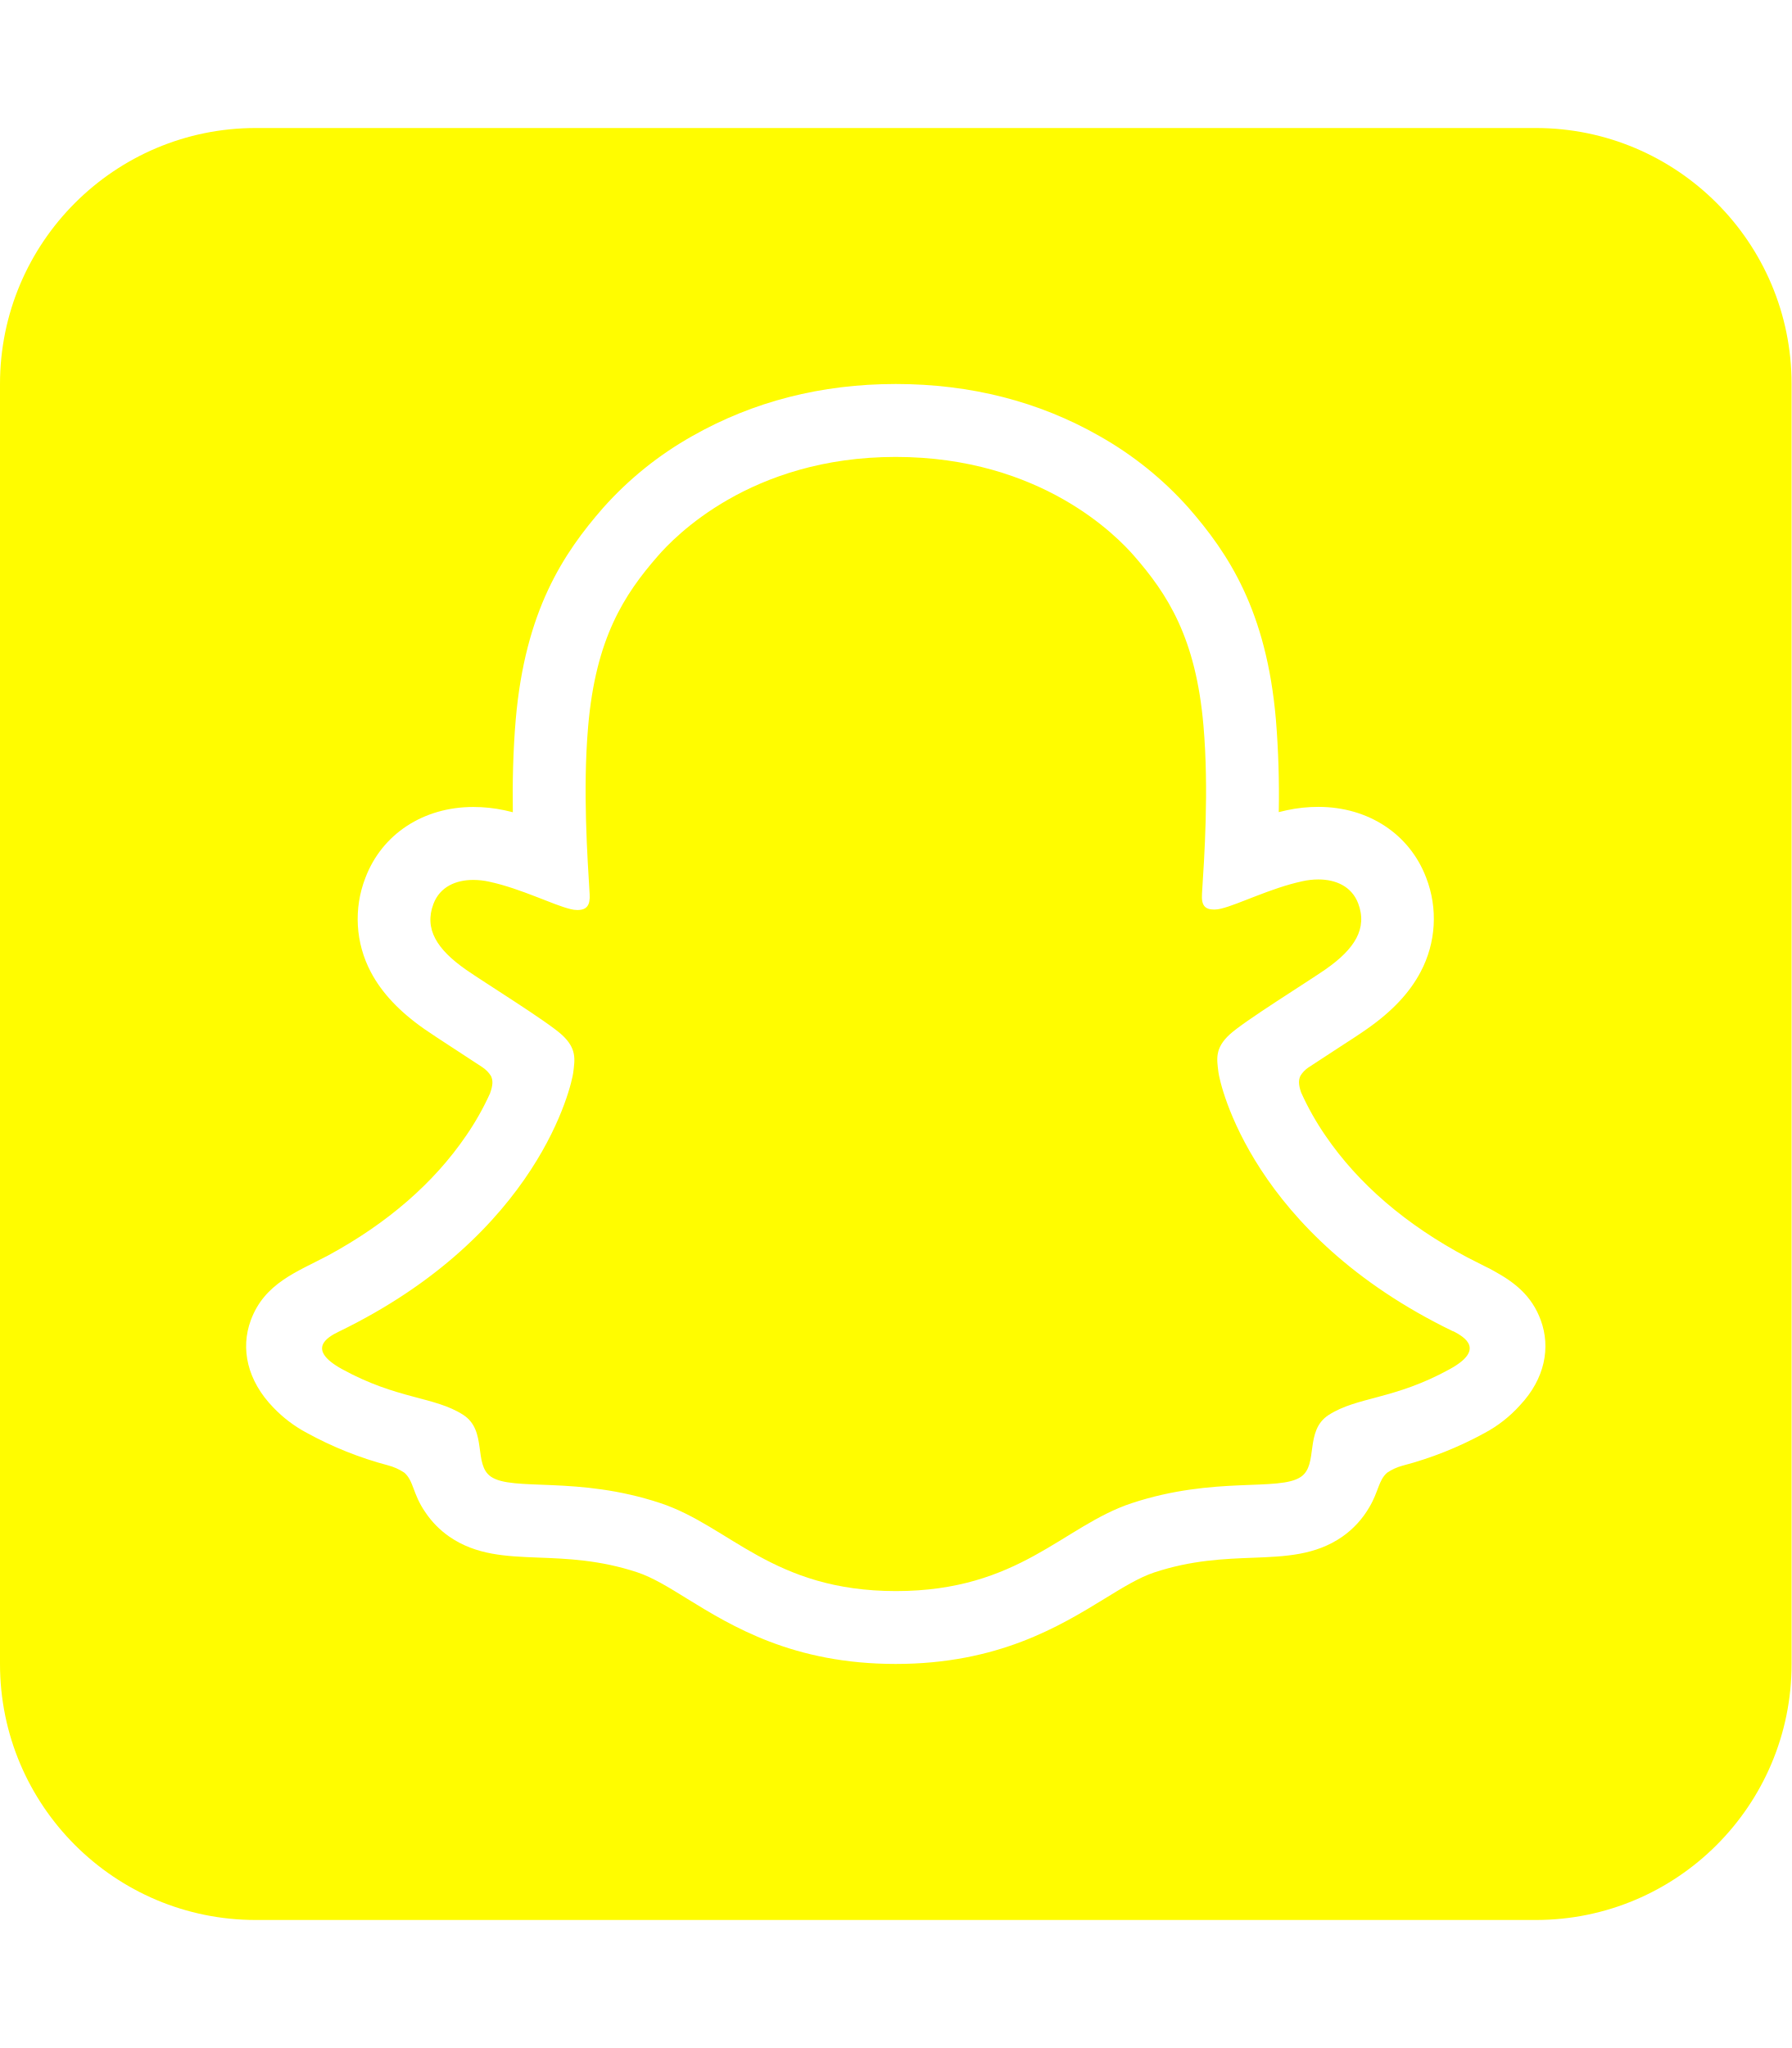
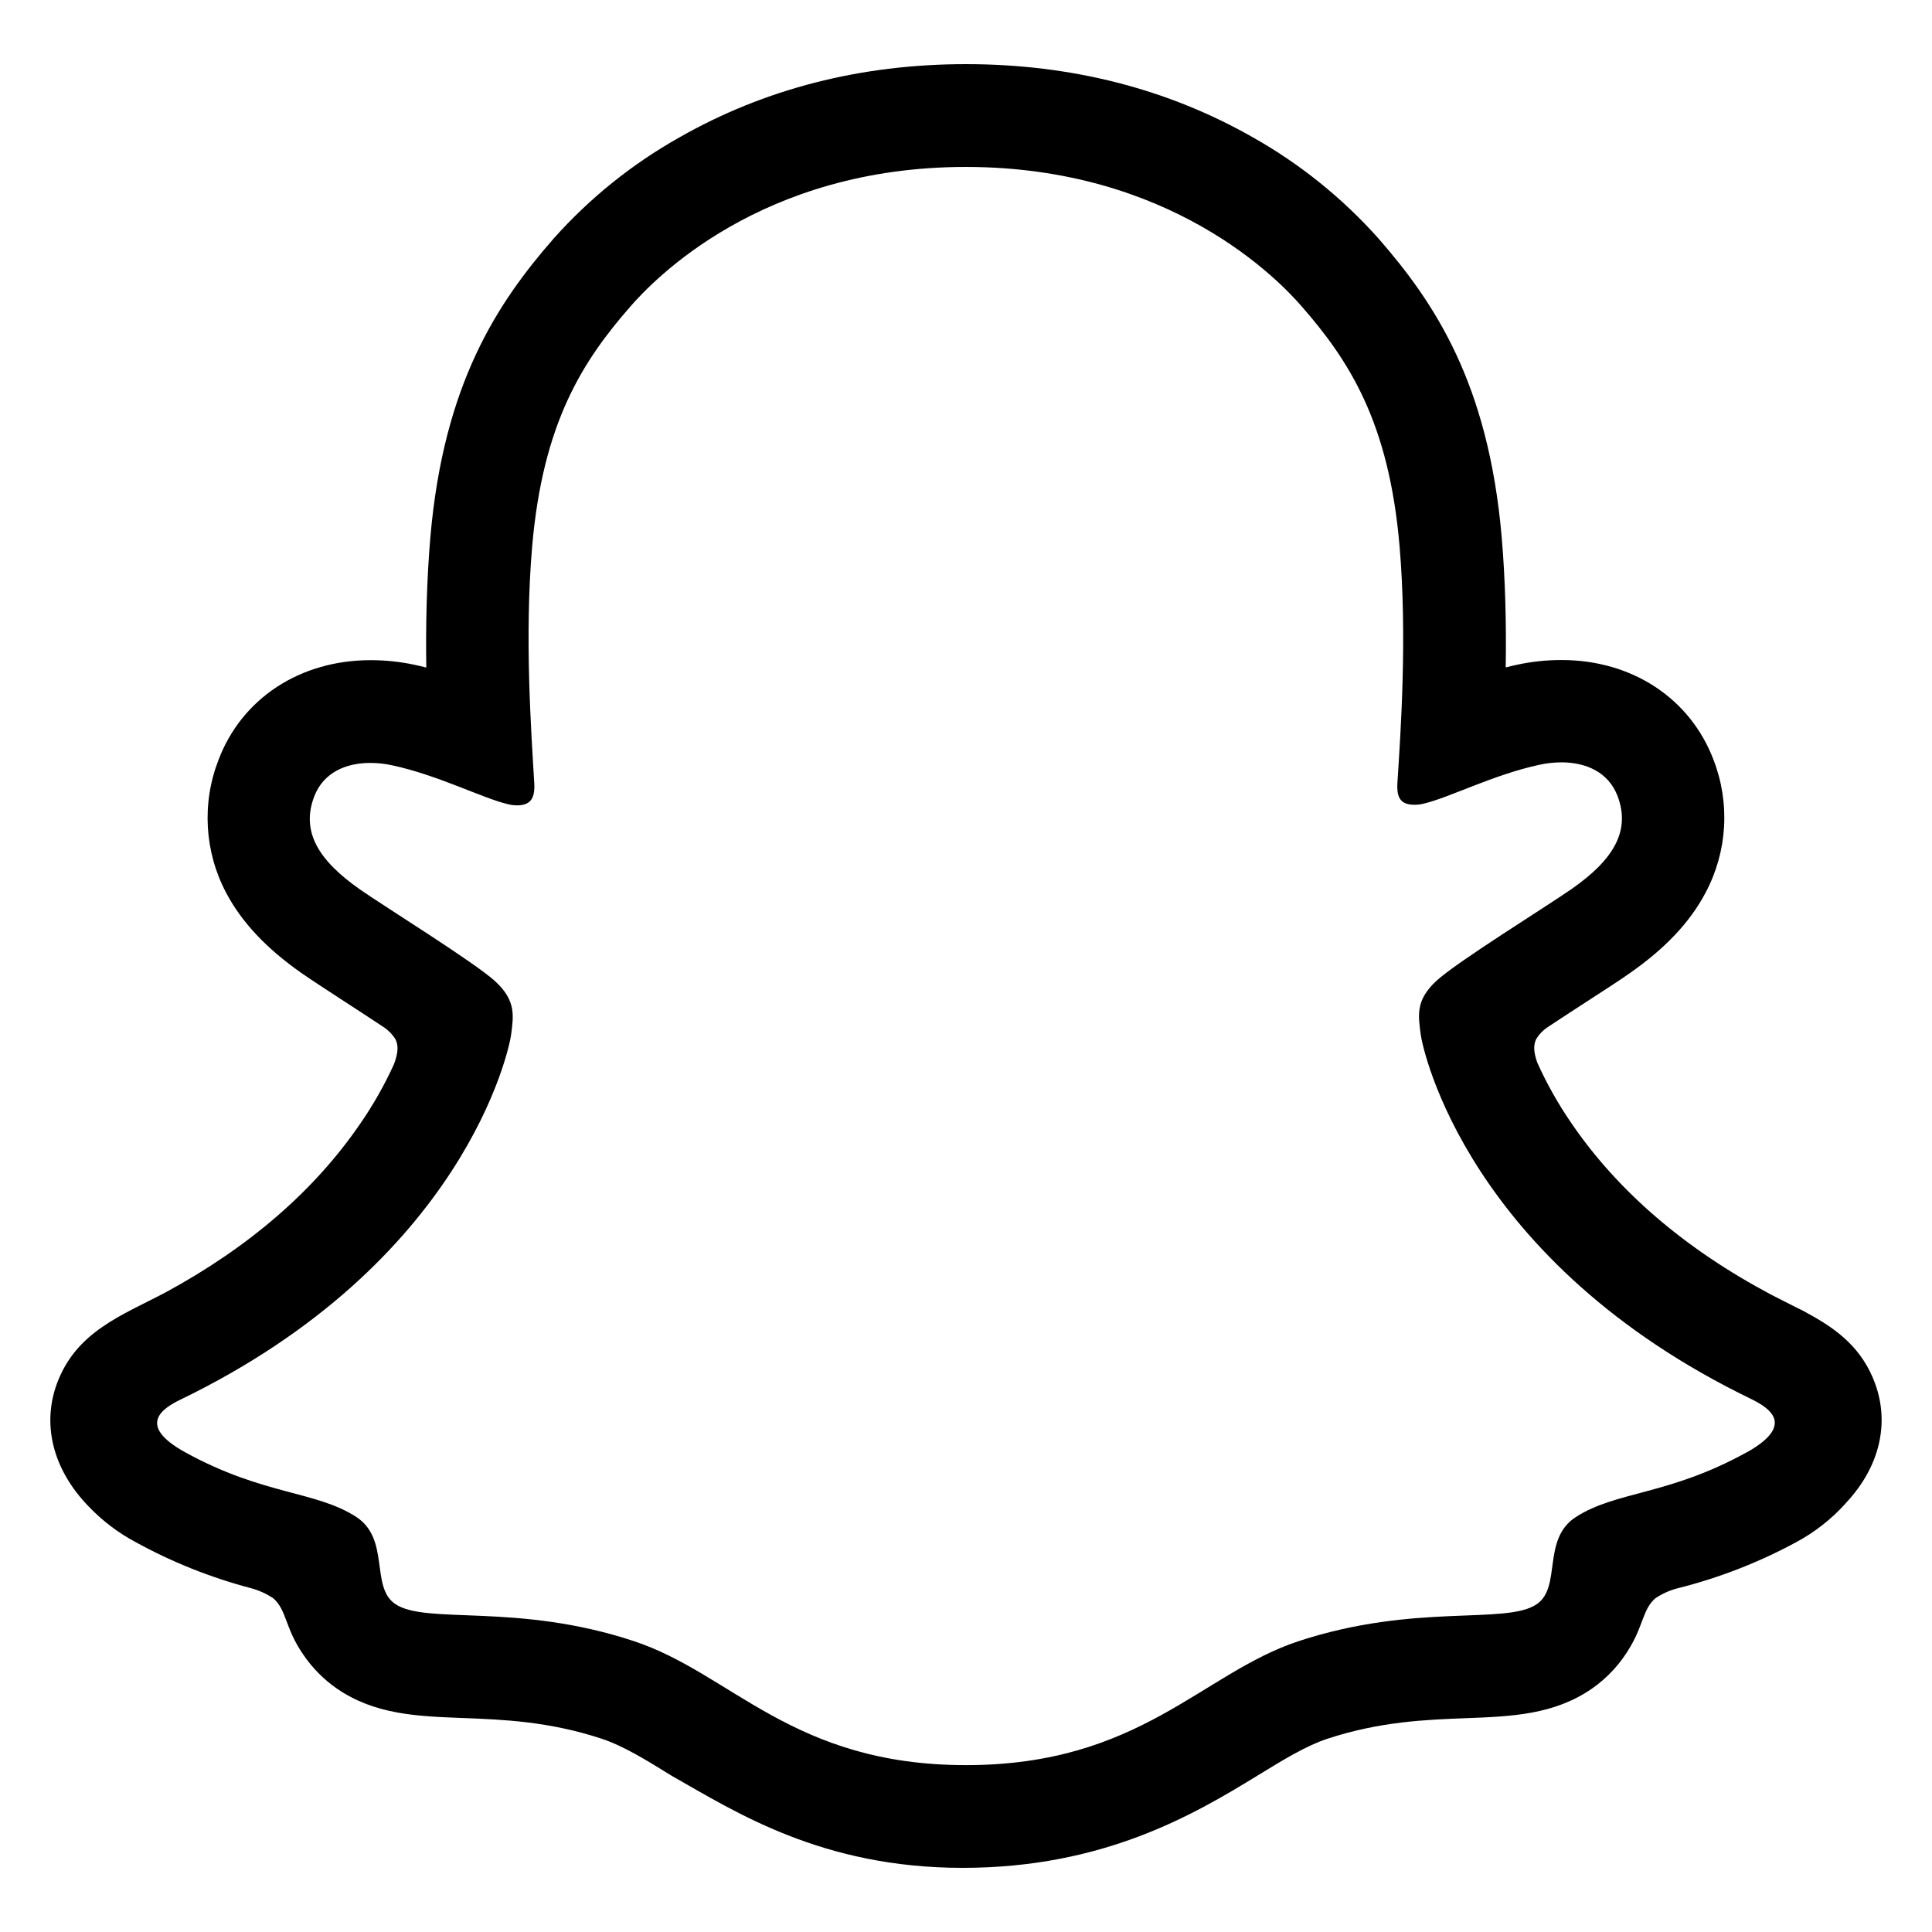
- <svg xmlns="http://www.w3.org/2000/svg" aria-hidden="true" focusable="false" data-prefix="fab" data-icon="snapchat-square" class="svg-inline--fa fa-snapchat-square" role="img" viewBox="0 0 448 512">
-   <path fill="rgb(255, 252, 0)" d="M384 32H64A64 64 0 0 0 0 96V416a64 64 0 0 0 64 64H384a64 64 0 0 0 64-64V96A64 64 0 0 0 384 32zm-3.907 319.3-.083 .1a32.36 32.36 0 0 1 -8.717 6.823 90.26 90.26 0 0 1 -20.59 8.2 12.69 12.69 0 0 0 -3.852 1.76c-2.158 1.909-2.1 4.64-4.4 8.55a23.14 23.14 0 0 1 -6.84 7.471c-6.707 4.632-14.24 4.923-22.23 5.23-7.214 .274-15.39 .581-24.73 3.669-3.761 1.245-7.753 3.694-12.38 6.533-11.27 6.9-26.68 16.35-52.3 16.35s-40.92-9.4-52.11-16.28c-4.657-2.888-8.675-5.362-12.54-6.64-9.339-3.08-17.52-3.4-24.73-3.67-7.986-.307-15.52-.6-22.23-5.229a23.08 23.08 0 0 1 -6.01-6.11c-3.2-4.632-2.855-7.8-5.254-9.895a13.43 13.43 0 0 0 -4.1-1.834 89.99 89.99 0 0 1 -20.31-8.127 32.9 32.9 0 0 1 -8.3-6.284c-6.583-6.757-8.276-14.78-5.686-21.82 3.436-9.338 11.57-12.11 19.4-16.26 14.78-8.027 26.35-18.06 34.43-29.88a68.24 68.24 0 0 0 5.985-10.57c.789-2.158 .772-3.329 .241-4.416a7.386 7.386 0 0 0 -2.208-2.217c-2.532-1.676-5.113-3.353-6.882-4.5-3.27-2.141-5.868-3.818-7.529-4.98-6.267-4.383-10.65-9.04-13.4-14.24a28.4 28.4 0 0 1 -1.369-23.58c4.134-10.92 14.47-17.71 26.98-17.71a37.14 37.14 0 0 1 7.845 .83c.689 .15 1.37 .307 2.042 .482-.108-7.43 .058-15.36 .722-23.12 2.358-27.26 11.91-41.59 21.87-52.99a86.84 86.84 0 0 1 22.28-17.93C188.3 100.4 205.3 96 224 96s35.83 4.383 50.94 13.02a87.17 87.17 0 0 1 22.24 17.9c9.961 11.41 19.52 25.71 21.87 52.99a231.2 231.2 0 0 1 .713 23.12c.673-.174 1.362-.332 2.051-.481a37.13 37.13 0 0 1 7.844-.83c12.5 0 22.82 6.782 26.97 17.71a28.37 28.37 0 0 1 -1.4 23.56c-2.74 5.2-7.123 9.861-13.39 14.24-1.668 1.187-4.258 2.864-7.529 4.981-1.835 1.187-4.541 2.947-7.164 4.682a6.856 6.856 0 0 0 -1.951 2.034c-.506 1.046-.539 2.191 .166 4.208a69.01 69.01 0 0 0 6.085 10.79c8.268 12.1 20.19 22.31 35.45 30.41 1.486 .772 2.98 1.5 4.441 2.258 .722 .332 1.569 .763 2.491 1.3 4.9 2.723 9.2 6.01 11.45 12.15C387.8 336.9 386.3 344.7 380.1 351.3zm-16.72-18.46c-50.31-24.31-58.33-61.92-58.69-64.75-.431-3.379-.921-6.035 2.806-9.472 3.594-3.328 19.54-13.19 23.97-16.28 7.33-5.114 10.53-10.22 8.16-16.5-1.66-4.316-5.686-5.976-9.961-5.976a18.5 18.5 0 0 0 -3.993 .448c-8.035 1.743-15.84 5.769-20.35 6.857a7.1 7.1 0 0 1 -1.66 .224c-2.408 0-3.279-1.071-3.088-3.968 .564-8.783 1.759-25.92 .373-41.94-1.884-22.03-8.99-32.95-17.43-42.6-4.051-4.624-23.14-24.65-59.54-24.65S168.5 134.4 164.5 139c-8.434 9.654-15.53 20.57-17.43 42.6-1.386 16.01-.141 33.15 .373 41.94 .166 2.756-.68 3.968-3.088 3.968a7.1 7.1 0 0 1 -1.66-.224c-4.507-1.087-12.31-5.113-20.35-6.856a18.49 18.49 0 0 0 -3.993-.449c-4.25 0-8.3 1.636-9.961 5.977-2.374 6.276 .847 11.38 8.168 16.49 4.425 3.088 20.37 12.96 23.97 16.28 3.719 3.437 3.237 6.093 2.805 9.471-.356 2.79-8.384 40.39-58.69 64.75-2.946 1.428-7.96 4.45 .88 9.331 13.88 7.628 23.11 6.807 30.3 11.43 6.093 3.927 2.5 12.39 6.923 15.45 5.454 3.76 21.58-.266 42.33 6.6 17.43 5.744 28.12 22.01 58.96 22.01s41.79-16.3 58.94-21.97c20.8-6.865 36.89-2.839 42.34-6.6 4.433-3.055 .822-11.52 6.923-15.45 7.181-4.624 16.41-3.8 30.3-11.47C371.4 337.4 366.3 334.3 363.4 332.8z" />
+ <svg xmlns="http://www.w3.org/2000/svg" aria-hidden="true" focusable="false" data-prefix="fab" data-icon="snapchat" class="svg-inline--fa fa-snapchat" role="img" viewBox="0 0 512 512">
+   <path fill="rgb(0, 0, 0)" d="M496.9 366.6c-3.373-9.176-9.8-14.09-17.11-18.15-1.376-.806-2.641-1.451-3.72-1.947-2.182-1.128-4.414-2.22-6.634-3.373-22.8-12.09-40.61-27.34-52.96-45.42a102.9 102.9 0 0 1 -9.089-16.12c-1.054-3.013-1-4.724-.248-6.287a10.22 10.22 0 0 1 2.914-3.038c3.918-2.591 7.96-5.22 10.7-6.993 4.885-3.162 8.754-5.667 11.25-7.44 9.362-6.547 15.91-13.5 20-21.28a42.37 42.37 0 0 0 2.1-35.19c-6.2-16.32-21.61-26.45-40.29-26.45a55.54 55.54 0 0 0 -11.72 1.24c-1.029 .224-2.059 .459-3.063 .72 .174-11.16-.074-22.94-1.066-34.53-3.522-40.76-17.79-62.12-32.67-79.16A130.2 130.2 0 0 0 332.1 36.44C309.5 23.55 283.9 17 256 17S202.6 23.55 180 36.44a129.7 129.7 0 0 0 -33.28 26.78c-14.88 17.04-29.15 38.44-32.67 79.16-.992 11.59-1.24 23.43-1.079 34.53-1-.26-2.021-.5-3.051-.719a55.46 55.46 0 0 0 -11.72-1.24c-18.69 0-34.13 10.13-40.3 26.45a42.42 42.42 0 0 0 2.046 35.23c4.105 7.774 10.65 14.73 20.01 21.28 2.48 1.736 6.361 4.24 11.25 7.44 2.641 1.711 6.5 4.216 10.28 6.72a11.05 11.05 0 0 1 3.3 3.311c.794 1.624 .818 3.373-.36 6.6a102 102 0 0 1 -8.94 15.78c-12.08 17.67-29.36 32.65-51.43 44.64C32.35 348.6 20.2 352.8 15.07 366.7c-3.868 10.53-1.339 22.51 8.494 32.6a49.14 49.14 0 0 0 12.4 9.387 134.3 134.3 0 0 0 30.34 12.14 20.02 20.02 0 0 1 6.126 2.741c3.583 3.137 3.075 7.861 7.849 14.78a34.47 34.47 0 0 0 8.977 9.127c10.02 6.919 21.28 7.353 33.21 7.811 10.78 .41 22.99 .881 36.94 5.481 5.778 1.91 11.78 5.605 18.74 9.92C194.8 480.1 217.7 495 255.1 495s61.29-14.12 78.12-24.43c6.907-4.24 12.87-7.9 18.49-9.758 13.95-4.613 26.16-5.072 36.94-5.481 11.93-.459 23.19-.893 33.21-7.812a34.58 34.58 0 0 0 10.22-11.16c3.434-5.84 3.348-9.919 6.572-12.77a18.97 18.97 0 0 1 5.753-2.629A134.9 134.9 0 0 0 476 408.7a48.34 48.34 0 0 0 13.02-10.19l.124-.149C498.4 388.5 500.7 376.9 496.9 366.6zm-34.01 18.28c-20.75 11.46-34.53 10.23-45.26 17.14-9.114 5.865-3.72 18.51-10.34 23.08-8.134 5.617-32.18-.4-63.24 9.858-25.62 8.469-41.96 32.82-88.04 32.82s-62.04-24.3-88.08-32.88c-31-10.26-55.09-4.241-63.24-9.858-6.609-4.563-1.24-17.21-10.34-23.08-10.74-6.907-24.53-5.679-45.26-17.08-13.21-7.291-5.716-11.8-1.314-13.94 75.14-36.38 87.13-92.55 87.67-96.72 .645-5.046 1.364-9.014-4.191-14.15-5.369-4.96-29.19-19.7-35.8-24.32-10.94-7.638-15.75-15.26-12.2-24.64 2.48-6.485 8.531-8.928 14.88-8.928a27.64 27.64 0 0 1 5.965 .67c12 2.6 23.66 8.617 30.39 10.24a10.75 10.75 0 0 0 2.48 .335c3.6 0 4.86-1.811 4.612-5.927-.768-13.13-2.628-38.72-.558-62.64 2.84-32.91 13.44-49.22 26.04-63.64 6.051-6.932 34.48-36.98 88.86-36.98s82.88 29.92 88.93 36.83c12.61 14.42 23.23 30.73 26.04 63.64 2.071 23.92 .285 49.53-.558 62.64-.285 4.327 1.017 5.927 4.613 5.927a10.65 10.65 0 0 0 2.48-.335c6.745-1.624 18.4-7.638 30.4-10.24a27.64 27.64 0 0 1 5.964-.67c6.386 0 12.4 2.48 14.88 8.928 3.546 9.374-1.24 17-12.19 24.64-6.609 4.612-30.43 19.34-35.8 24.32-5.568 5.134-4.836 9.1-4.191 14.15 .533 4.228 12.51 60.4 87.67 96.72C468.6 373 476.1 377.5 462.9 384.9z" />
</svg>
